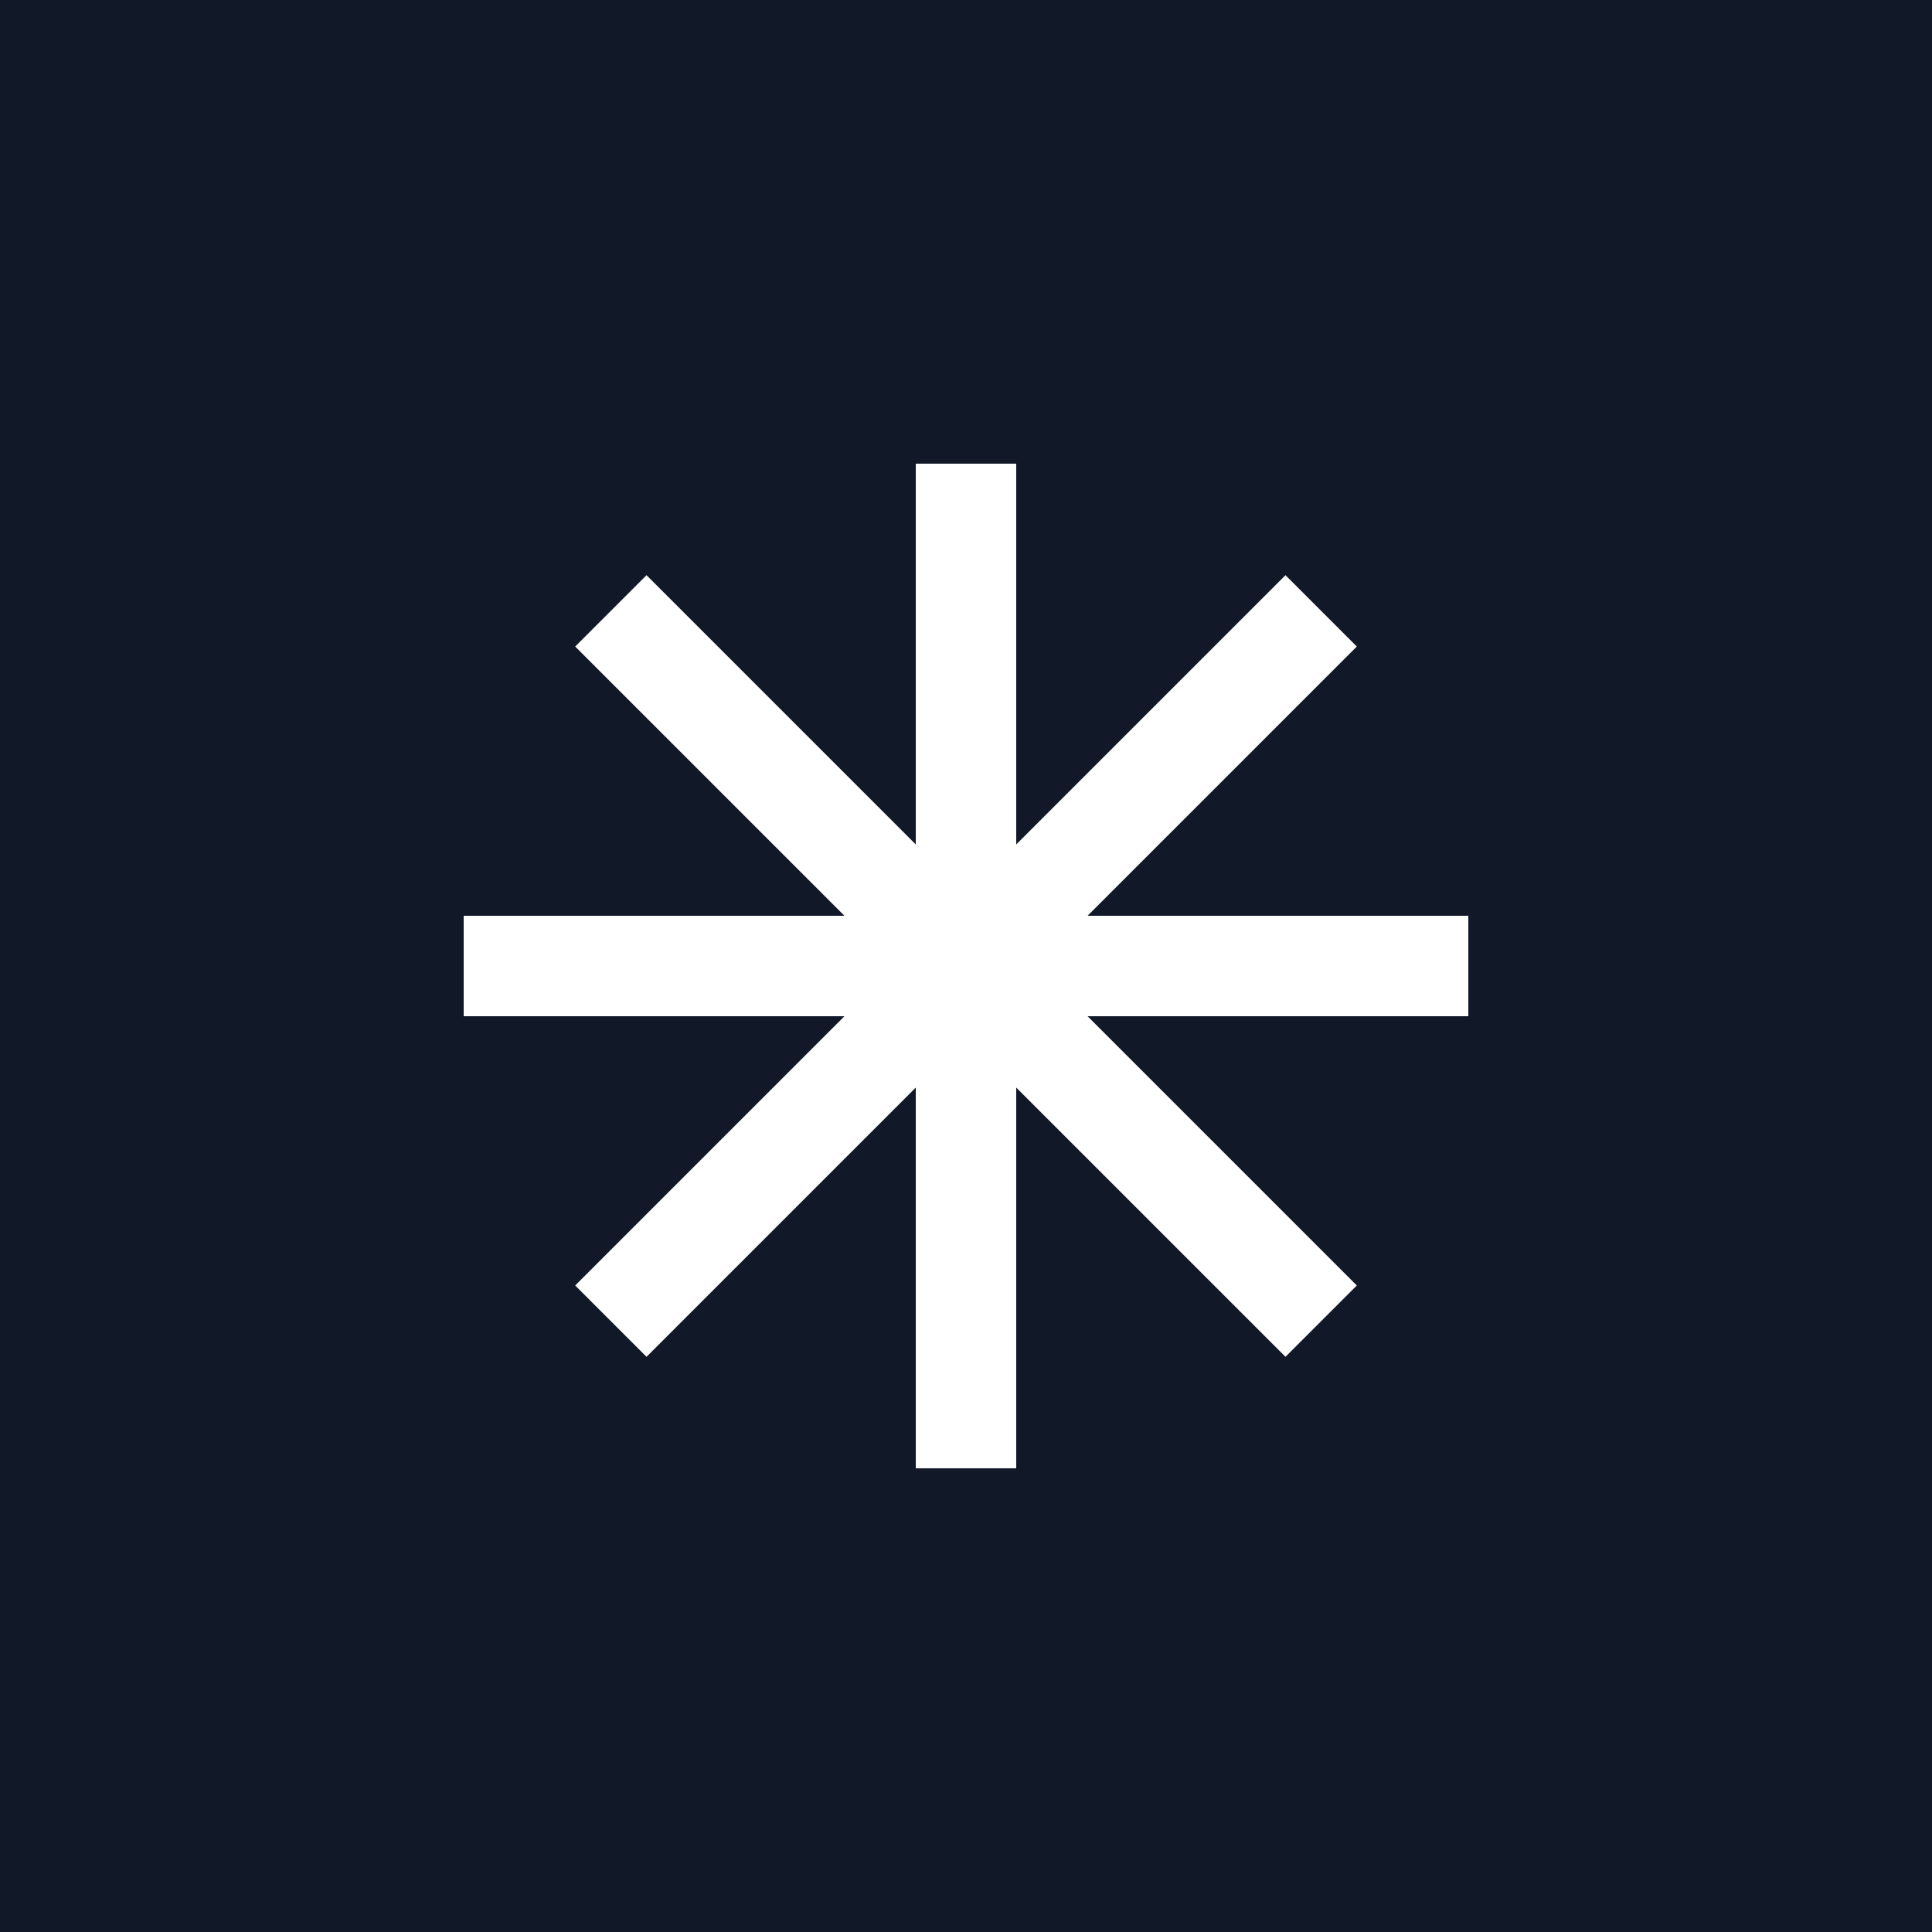
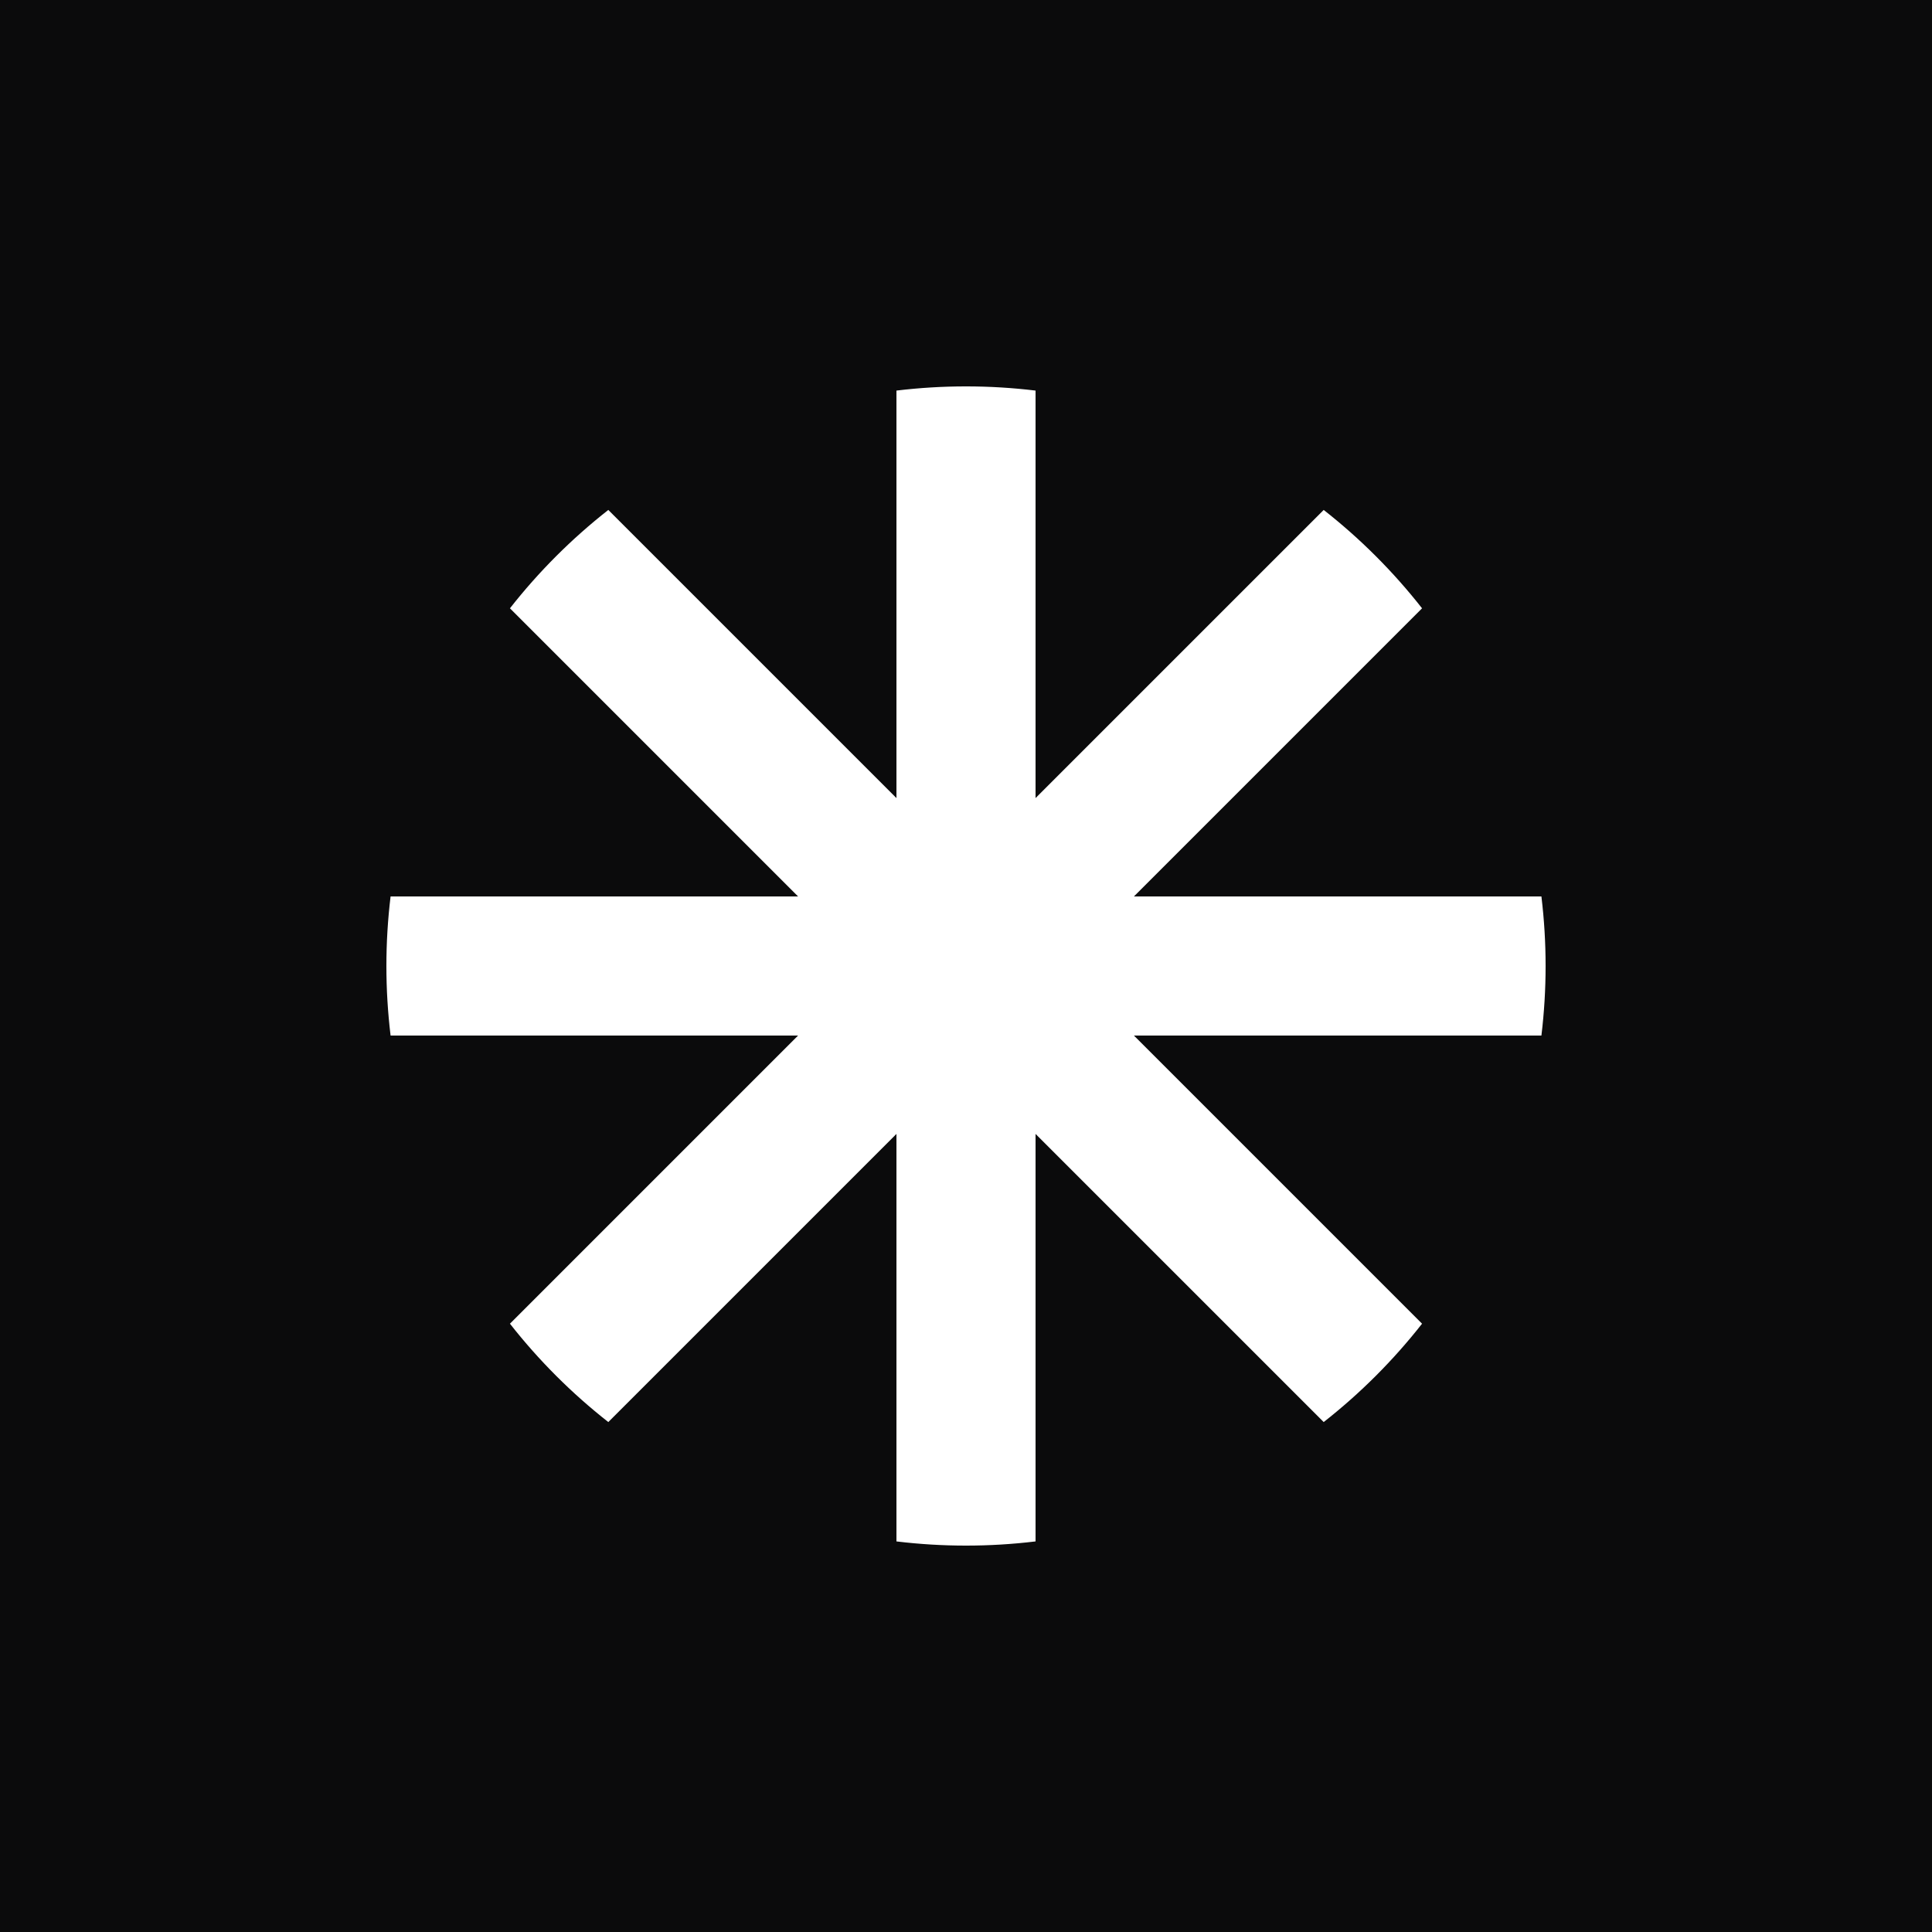
- <svg xmlns="http://www.w3.org/2000/svg" viewBox="0 0 512 512" role="img" aria-label="Multica">
-   <rect width="512" height="512" fill="#111827" />
-   <polygon fill="#ffffff" transform="translate(122.88 122.88) scale(2.6624)" points="45,62.1 45,100 55,100 55,62.1 81.8,88.9 88.9,81.8 62.1,55 100,55 100,45 62.1,45 88.9,18.2 81.8,11.1 55,37.9 55,0 45,0 45,37.9 18.2,11.1 11.1,18.2 37.9,45 0,45 0,55 37.9,55 11.1,81.8 18.2,88.9" />
+ <svg xmlns="http://www.w3.org/2000/svg" viewBox="0 0 100 100" role="img" aria-label="Multica">
+   <rect width="100" height="100" fill="#0b0b0c" />
+   <path fill="#ffffff" transform="translate(20 20) scale(0.6)" d="M44 50L44 0.361A50 50 0 0 1 56 0.361L56 50ZM45.757 45.757L80.857 10.658A50 50 0 0 1 89.342 19.143L54.243 54.243ZM50 44L99.639 44A50 50 0 0 1 99.639 56L50 56ZM54.243 45.757L89.342 80.857A50 50 0 0 1 80.857 89.342L45.757 54.243ZM56 50L56 99.639A50 50 0 0 1 44 99.639L44 50ZM54.243 54.243L19.143 89.342A50 50 0 0 1 10.658 80.857L45.757 45.757ZM50 56L0.361 56A50 50 0 0 1 0.361 44L50 44ZM45.757 54.243L10.658 19.143A50 50 0 0 1 19.143 10.658L54.243 45.757Z" />
</svg>
